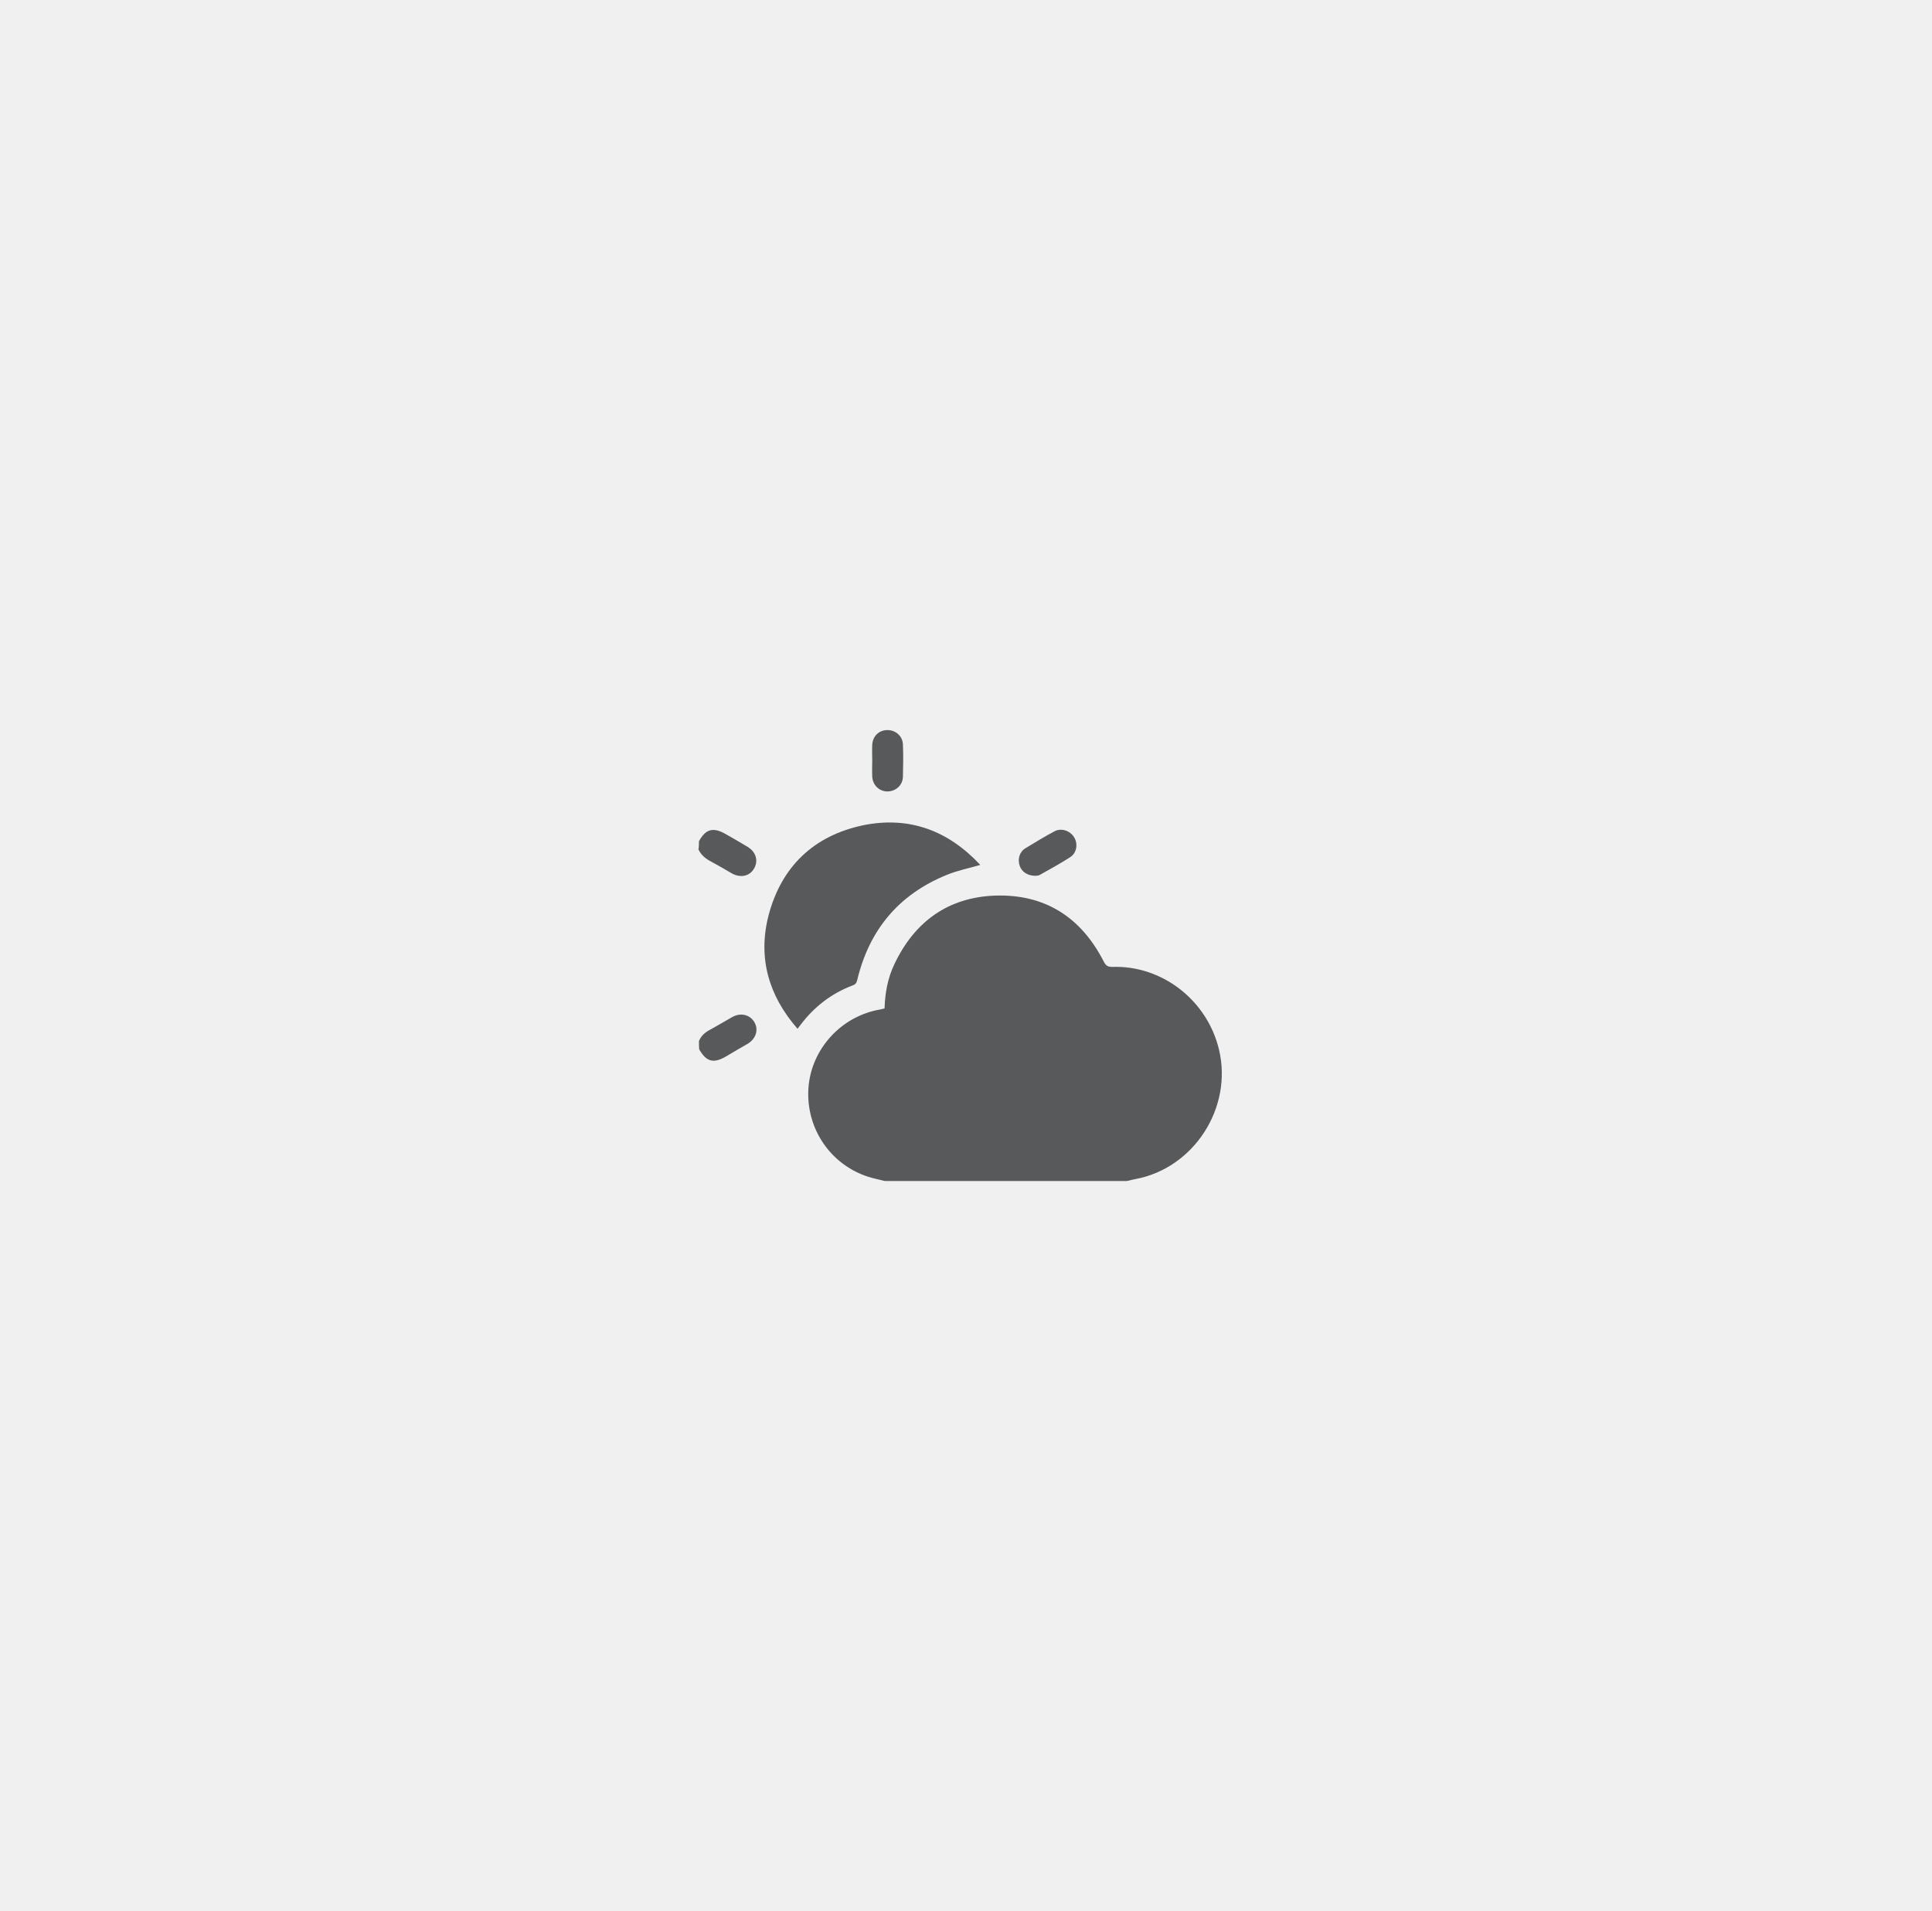
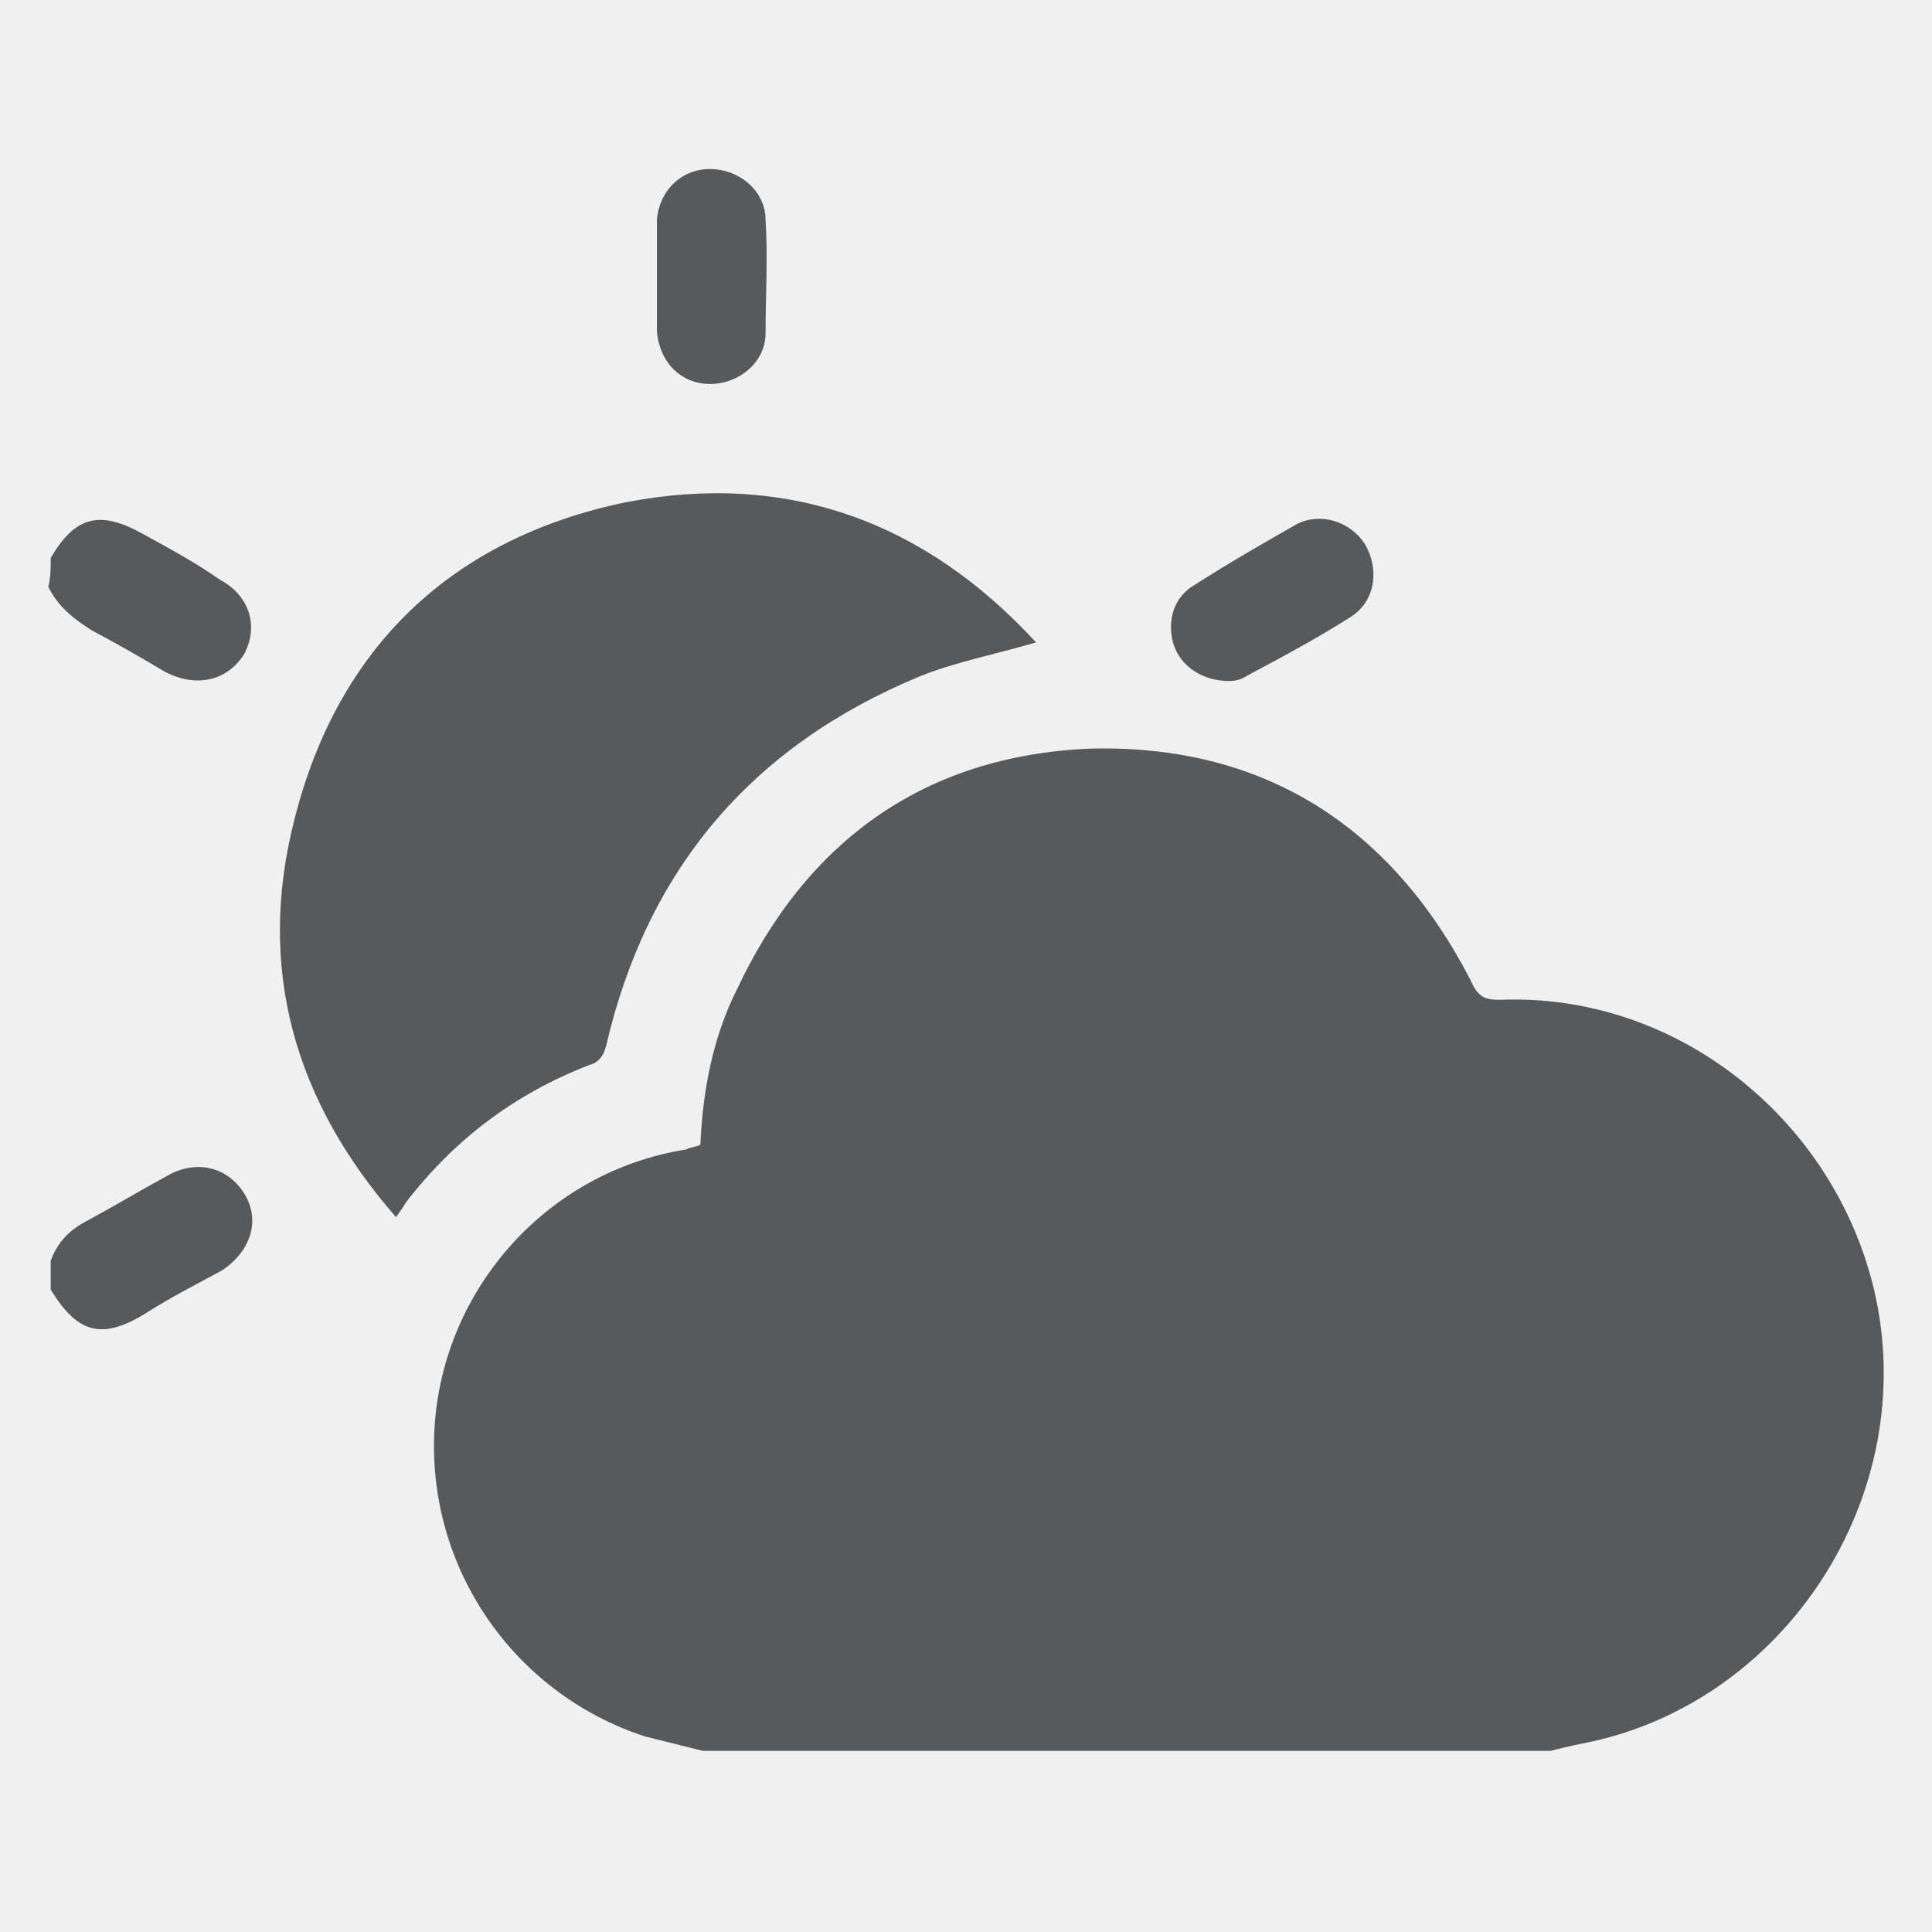
- <svg xmlns="http://www.w3.org/2000/svg" version="1.0" id="Layer_1" x="0px" y="0px" viewBox="0 0 79.94 79.07" style="enable-background:new 0 0 79.94 79.07;" xml:space="preserve">
-   <style type="text/css">
- 	.st0{fill:#FFFFFF;}
- 	.st2{fill:#C5E1F6;}
- 	.st3{fill:#2E365E;stroke:#FFFFFF;stroke-miterlimit:10;}
- 	.st4{fill:#808285;}
- 	.st5{fill:#939598;}
- 	.st6{fill:#2E365E;}
- 	.st7{fill:#58595B;}
- </style>
+ <svg xmlns="http://www.w3.org/2000/svg" version="1.2" viewBox="0 0 80 80" width="80" height="80">
+   <style>
+ 		.s0 { fill: #58595b } 
+ 	</style>
  <g id="_x36_4zJ4o.tif">
-     <g>
-       <path class="st7" d="M36.61,48.87c-0.22-0.06-0.45-0.1-0.67-0.17c-1.58-0.5-2.6-2.01-2.49-3.67c0.11-1.62,1.36-2.99,2.98-3.26    c0.05-0.01,0.11-0.03,0.17-0.04c0.02-0.64,0.13-1.26,0.41-1.84c0.83-1.75,2.22-2.76,4.16-2.83c2.06-0.07,3.56,0.89,4.5,2.73    c0.09,0.18,0.18,0.22,0.36,0.22c2.06-0.07,3.93,1.39,4.41,3.43c0.57,2.4-1.04,4.9-3.46,5.35c-0.12,0.02-0.24,0.06-0.36,0.08    C43.28,48.87,39.94,48.87,36.61,48.87z" />
-       <path class="st7" d="M28.92,34.81c0.28-0.51,0.59-0.59,1.1-0.3c0.3,0.17,0.61,0.35,0.91,0.53c0.35,0.21,0.46,0.58,0.27,0.9    c-0.18,0.32-0.56,0.4-0.92,0.2c-0.29-0.17-0.58-0.34-0.88-0.5c-0.22-0.12-0.39-0.26-0.5-0.49C28.92,35.03,28.92,34.92,28.92,34.81    z" />
-       <path class="st7" d="M28.92,43.08c0.09-0.22,0.25-0.36,0.46-0.47c0.31-0.17,0.61-0.35,0.91-0.52c0.35-0.2,0.73-0.11,0.92,0.2    c0.19,0.32,0.07,0.69-0.27,0.9c-0.3,0.17-0.59,0.34-0.89,0.52c-0.53,0.31-0.82,0.23-1.12-0.29    C28.92,43.31,28.92,43.19,28.92,43.08z" />
-       <path class="st7" d="M40.56,35.79c-0.48,0.14-0.94,0.23-1.38,0.41c-1.99,0.81-3.21,2.27-3.71,4.35c-0.03,0.13-0.08,0.19-0.2,0.23    c-0.87,0.33-1.58,0.88-2.14,1.62c-0.04,0.05-0.08,0.1-0.13,0.17c-1.2-1.37-1.65-2.94-1.2-4.69c0.53-2.02,1.87-3.3,3.91-3.73    C37.62,33.76,39.24,34.37,40.56,35.79z" />
-       <path class="st7" d="M42.84,36.24c-0.33,0-0.57-0.17-0.65-0.42c-0.09-0.27-0.01-0.57,0.24-0.72c0.39-0.24,0.79-0.48,1.2-0.7    c0.28-0.15,0.64-0.03,0.81,0.24c0.17,0.27,0.12,0.65-0.16,0.83c-0.4,0.26-0.83,0.49-1.25,0.73    C42.96,36.24,42.87,36.24,42.84,36.24z" />
-       <path class="st7" d="M36.09,31.47c0-0.22-0.01-0.44,0-0.65c0.02-0.36,0.28-0.61,0.63-0.61c0.34,0,0.63,0.25,0.64,0.6    c0.02,0.44,0.01,0.89,0,1.33c-0.01,0.36-0.3,0.61-0.65,0.61c-0.34-0.01-0.6-0.26-0.62-0.62C36.08,31.9,36.09,31.69,36.09,31.47    C36.09,31.47,36.09,31.47,36.09,31.47z" />
+     <g id="Layer">
+       <path id="Layer" class="s0" d="m29.1 72.5c-0.8-0.2-1.6-0.4-2.4-0.6-5.5-1.8-9.1-7.1-8.7-12.9 0.4-5.7 4.7-10.5 10.4-11.4 0.2-0.1 0.4-0.1 0.6-0.2 0.1-2.2 0.5-4.4 1.5-6.4 2.9-6.2 7.8-9.7 14.6-10 7.2-0.2 12.5 3.2 15.8 9.6 0.3 0.7 0.6 0.8 1.2 0.8 7.3-0.3 13.8 4.9 15.5 12 2 8.5-3.7 17.2-12.1 18.8-0.5 0.1-0.9 0.2-1.3 0.3q-17.6 0-35.1 0z" />
+       <path id="Layer" class="s0" d="m2.1 23.1c1-1.7 2-2 3.8-1 1.1 0.6 2.2 1.2 3.2 1.9 1.3 0.7 1.6 2 1 3.1-0.7 1.1-2 1.4-3.3 0.7q-1.5-0.9-3-1.7c-0.8-0.5-1.4-1-1.8-1.8 0.1-0.4 0.1-0.8 0.1-1.2z" />
+       <path id="Layer" class="s0" d="m2.1 52.2c0.3-0.8 0.8-1.3 1.6-1.7 1.1-0.6 2.1-1.2 3.2-1.8 1.2-0.7 2.5-0.4 3.2 0.7 0.7 1.1 0.3 2.4-0.9 3.2-1.1 0.6-2.1 1.1-3.2 1.8-1.8 1.1-2.8 0.8-3.9-1 0-0.4 0-0.8 0-1.2z" />
+       <path id="Layer" class="s0" d="m42.9 26.6c-1.7 0.5-3.3 0.8-4.8 1.4-7 2.9-11.3 8-13 15.3-0.1 0.4-0.3 0.7-0.7 0.8-3.1 1.2-5.6 3.1-7.6 5.7-0.1 0.2-0.2 0.3-0.4 0.6-4.2-4.8-5.8-10.3-4.2-16.5 1.8-7.1 6.5-11.6 13.7-13.1 6.7-1.3 12.4 0.8 17 5.8z" />
+       <path id="Layer" class="s0" d="m50.9 28.2c-1.1 0-2-0.6-2.3-1.5-0.3-1 0-2 0.9-2.5 1.4-0.9 2.8-1.7 4.2-2.5 1-0.5 2.2-0.1 2.8 0.8 0.6 1 0.5 2.3-0.5 3-1.4 0.9-2.9 1.7-4.4 2.5-0.3 0.2-0.6 0.2-0.7 0.2z" />
+       <path id="Layer" class="s0" d="m27.2 11.4c0-0.7 0-1.5 0-2.3 0.1-1.2 1-2.1 2.2-2.1 1.2 0 2.3 0.9 2.3 2.1 0.1 1.6 0 3.1 0 4.7 0 1.2-1.1 2.1-2.3 2.1-1.2 0-2.1-0.9-2.2-2.2 0-0.8 0-1.5 0-2.3z" />
    </g>
  </g>
</svg>
